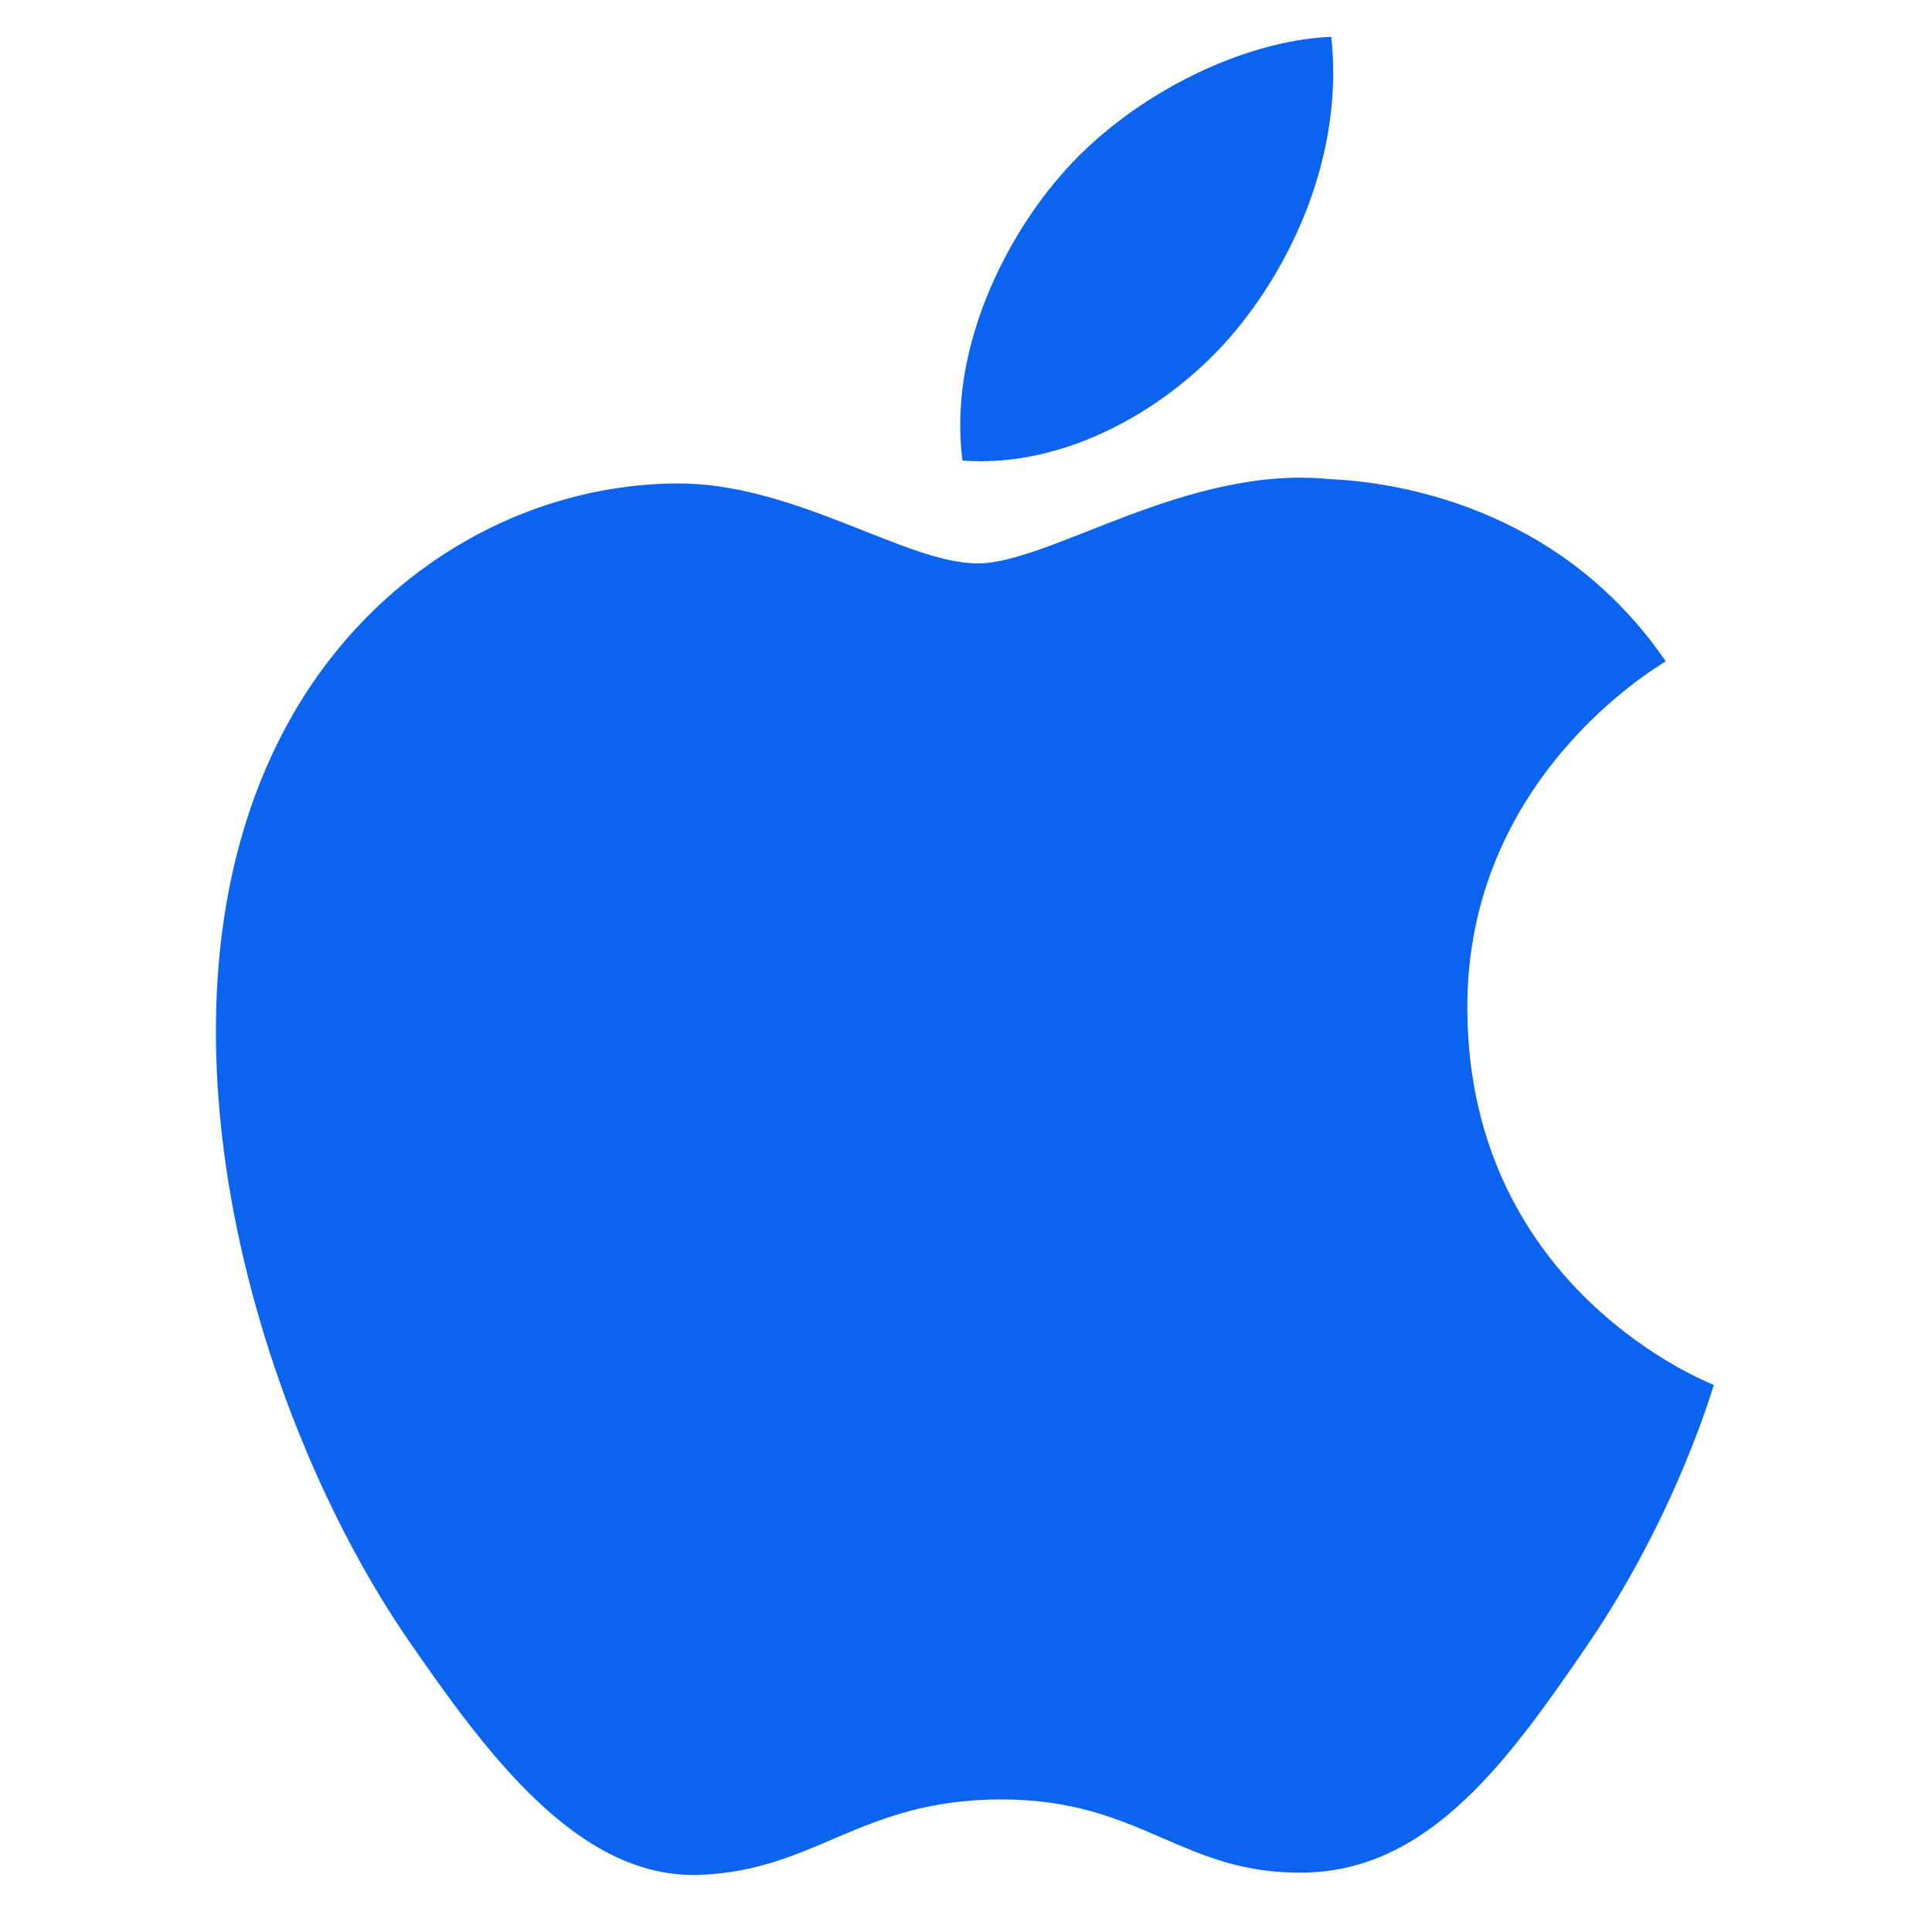
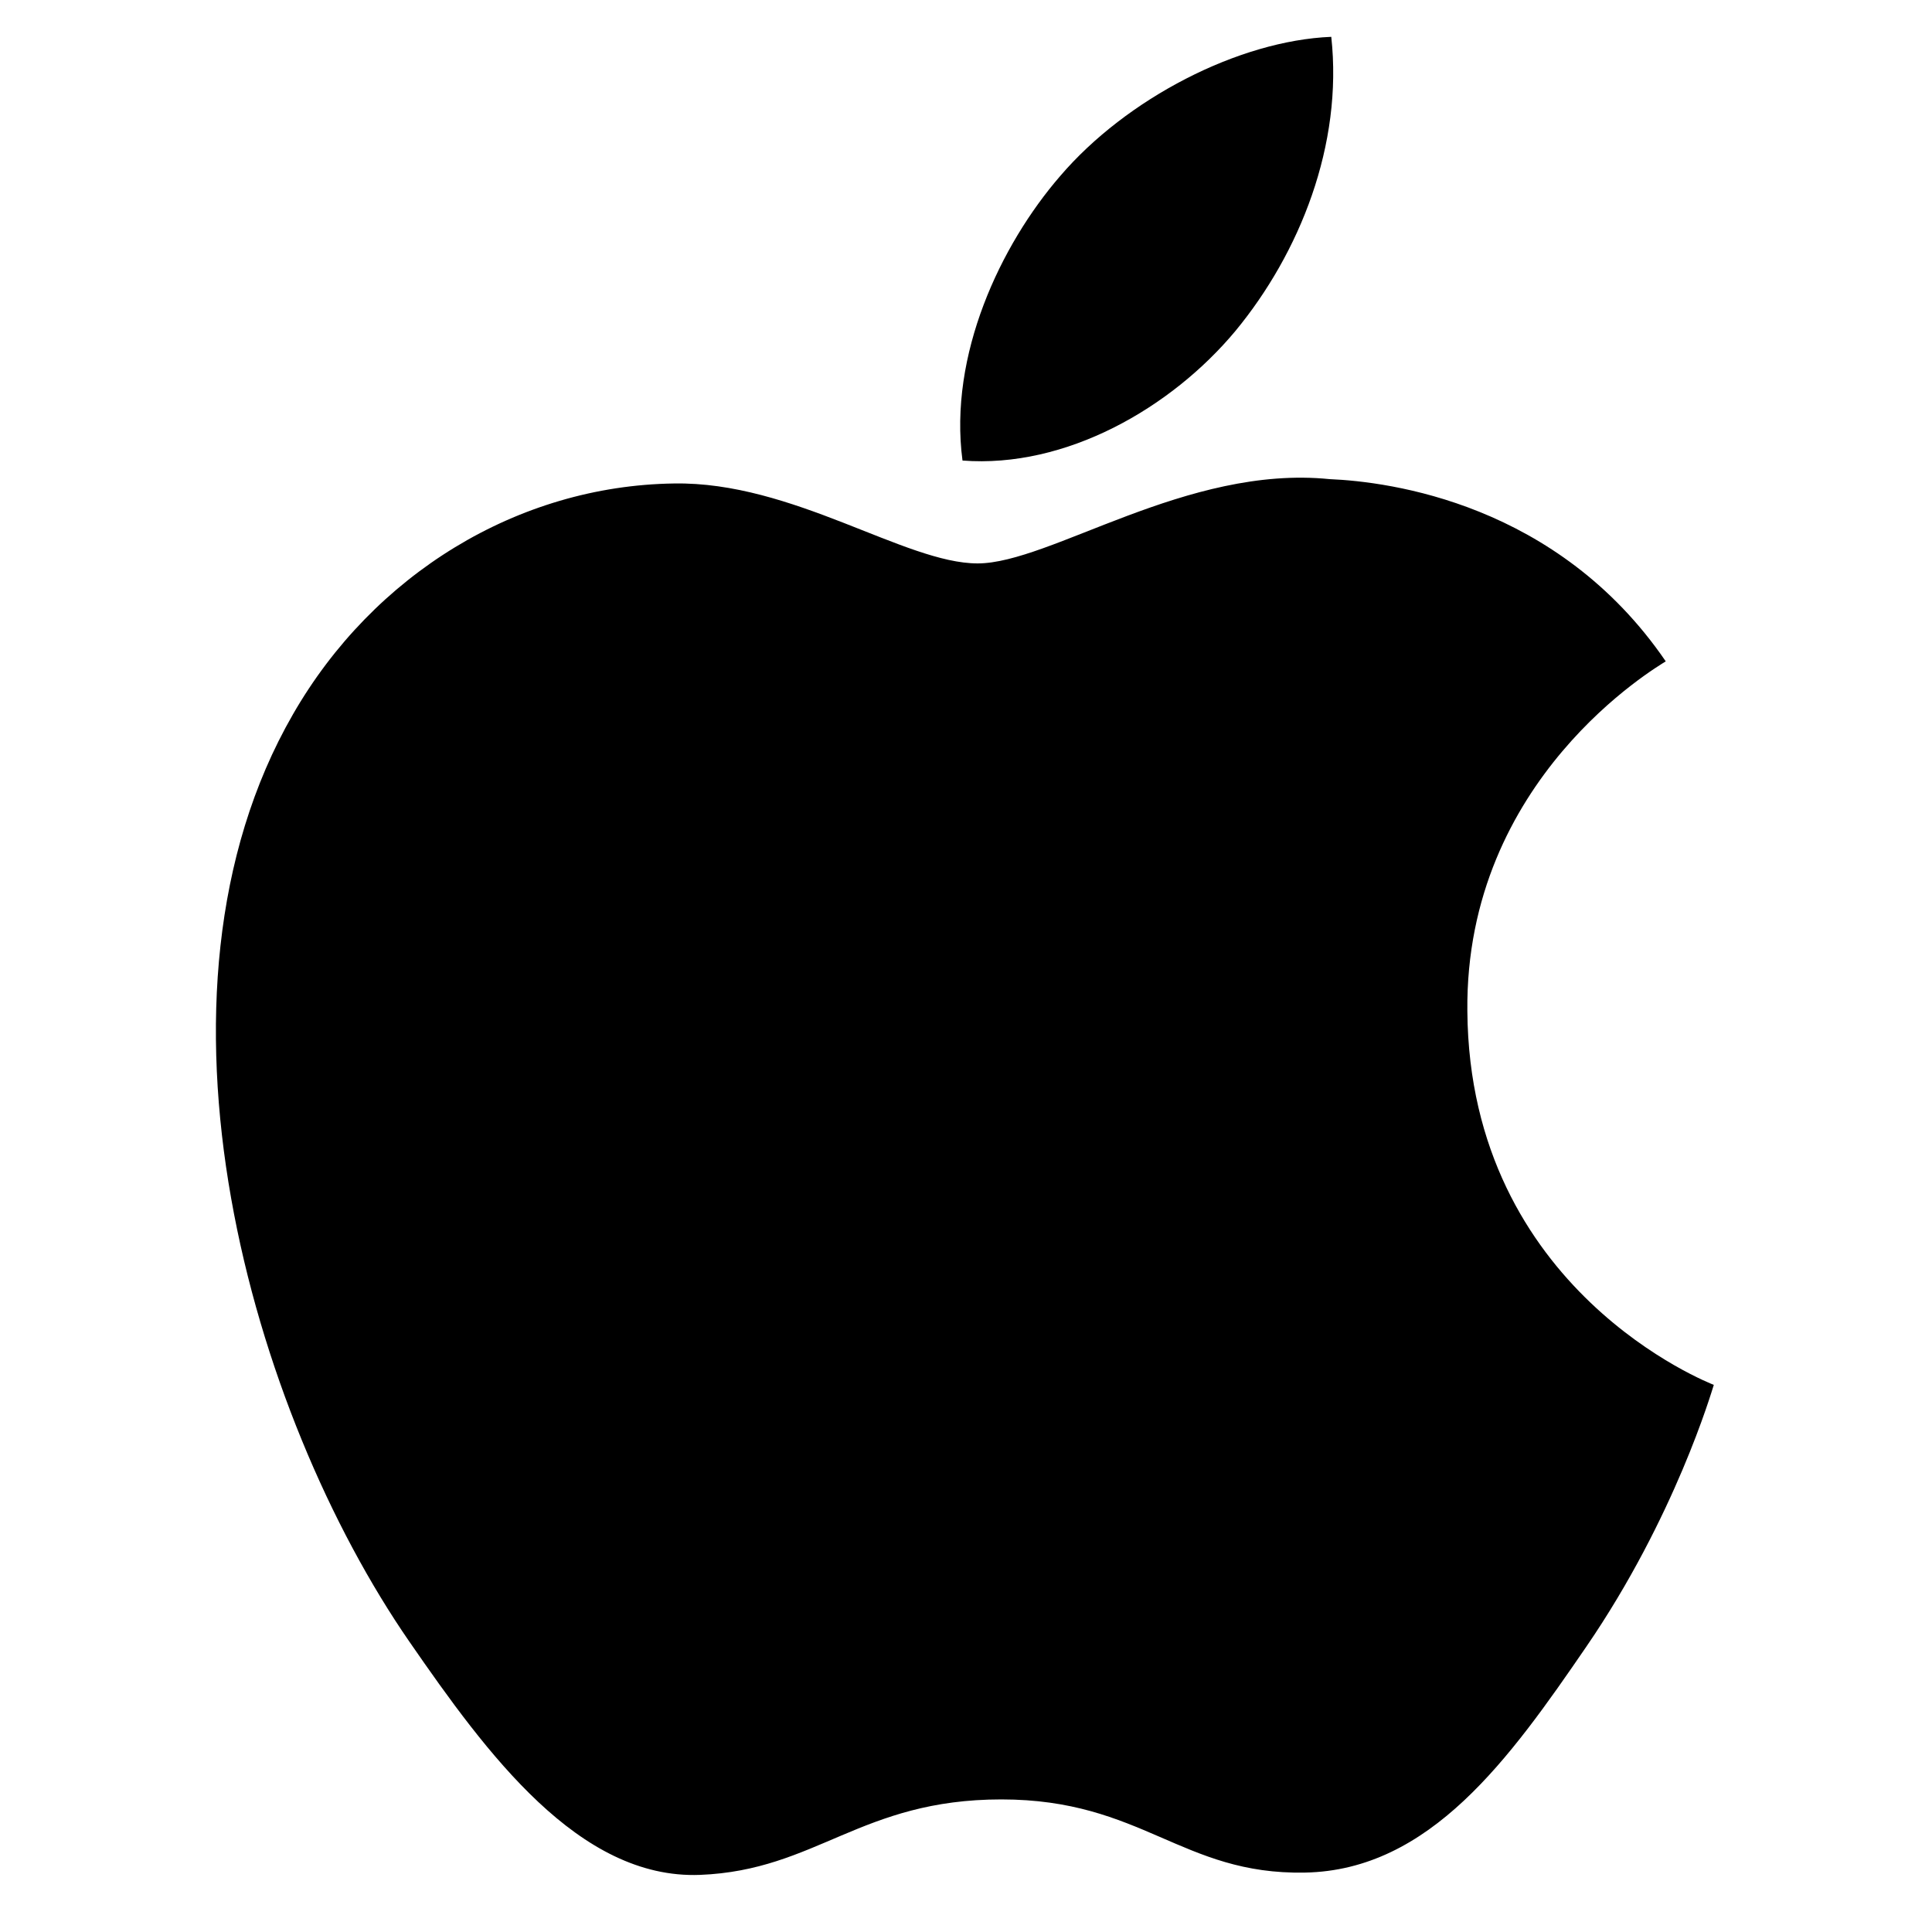
<svg xmlns="http://www.w3.org/2000/svg" width="16" height="16" viewBox="0 0 16 16" fill="none">
-   <path d="M12.152 8.374c-.02-1.925 1.571-2.85 1.643-2.897-.895-1.309-2.287-1.488-2.783-1.509-1.185-.12-2.314.698-2.916.698-.601 0-1.531-.68-2.516-.662-1.294.019-2.488.753-3.154 1.912-1.344 2.332-.344 5.788.966 7.682.64.926 1.403 1.967 2.405 1.929.965-.038 1.33-.625 2.496-.625 1.166 0 1.493.625 2.513.606 1.038-.019 1.696-.944 2.332-1.872.735-1.073 1.037-2.113 1.055-2.167-.023-.01-2.023-.777-2.041-3.095zM10.232 2.74c.532-.645.891-1.541.793-2.435-.766.031-1.696.51-2.246 1.154-.493.57-.924 1.481-.808 2.355.855.066 1.728-.434 2.261-1.074z" fill="#0A64F0" />
+   <path d="M12.152 8.374c-.02-1.925 1.571-2.85 1.643-2.897-.895-1.309-2.287-1.488-2.783-1.509-1.185-.12-2.314.698-2.916.698-.601 0-1.531-.68-2.516-.662-1.294.019-2.488.753-3.154 1.912-1.344 2.332-.344 5.788.966 7.682.64.926 1.403 1.967 2.405 1.929.965-.038 1.33-.625 2.496-.625 1.166 0 1.493.625 2.513.606 1.038-.019 1.696-.944 2.332-1.872.735-1.073 1.037-2.113 1.055-2.167-.023-.01-2.023-.777-2.041-3.095zM10.232 2.74c.532-.645.891-1.541.793-2.435-.766.031-1.696.51-2.246 1.154-.493.57-.924 1.481-.808 2.355.855.066 1.728-.434 2.261-1.074z" fill="currentColor" />
</svg>
